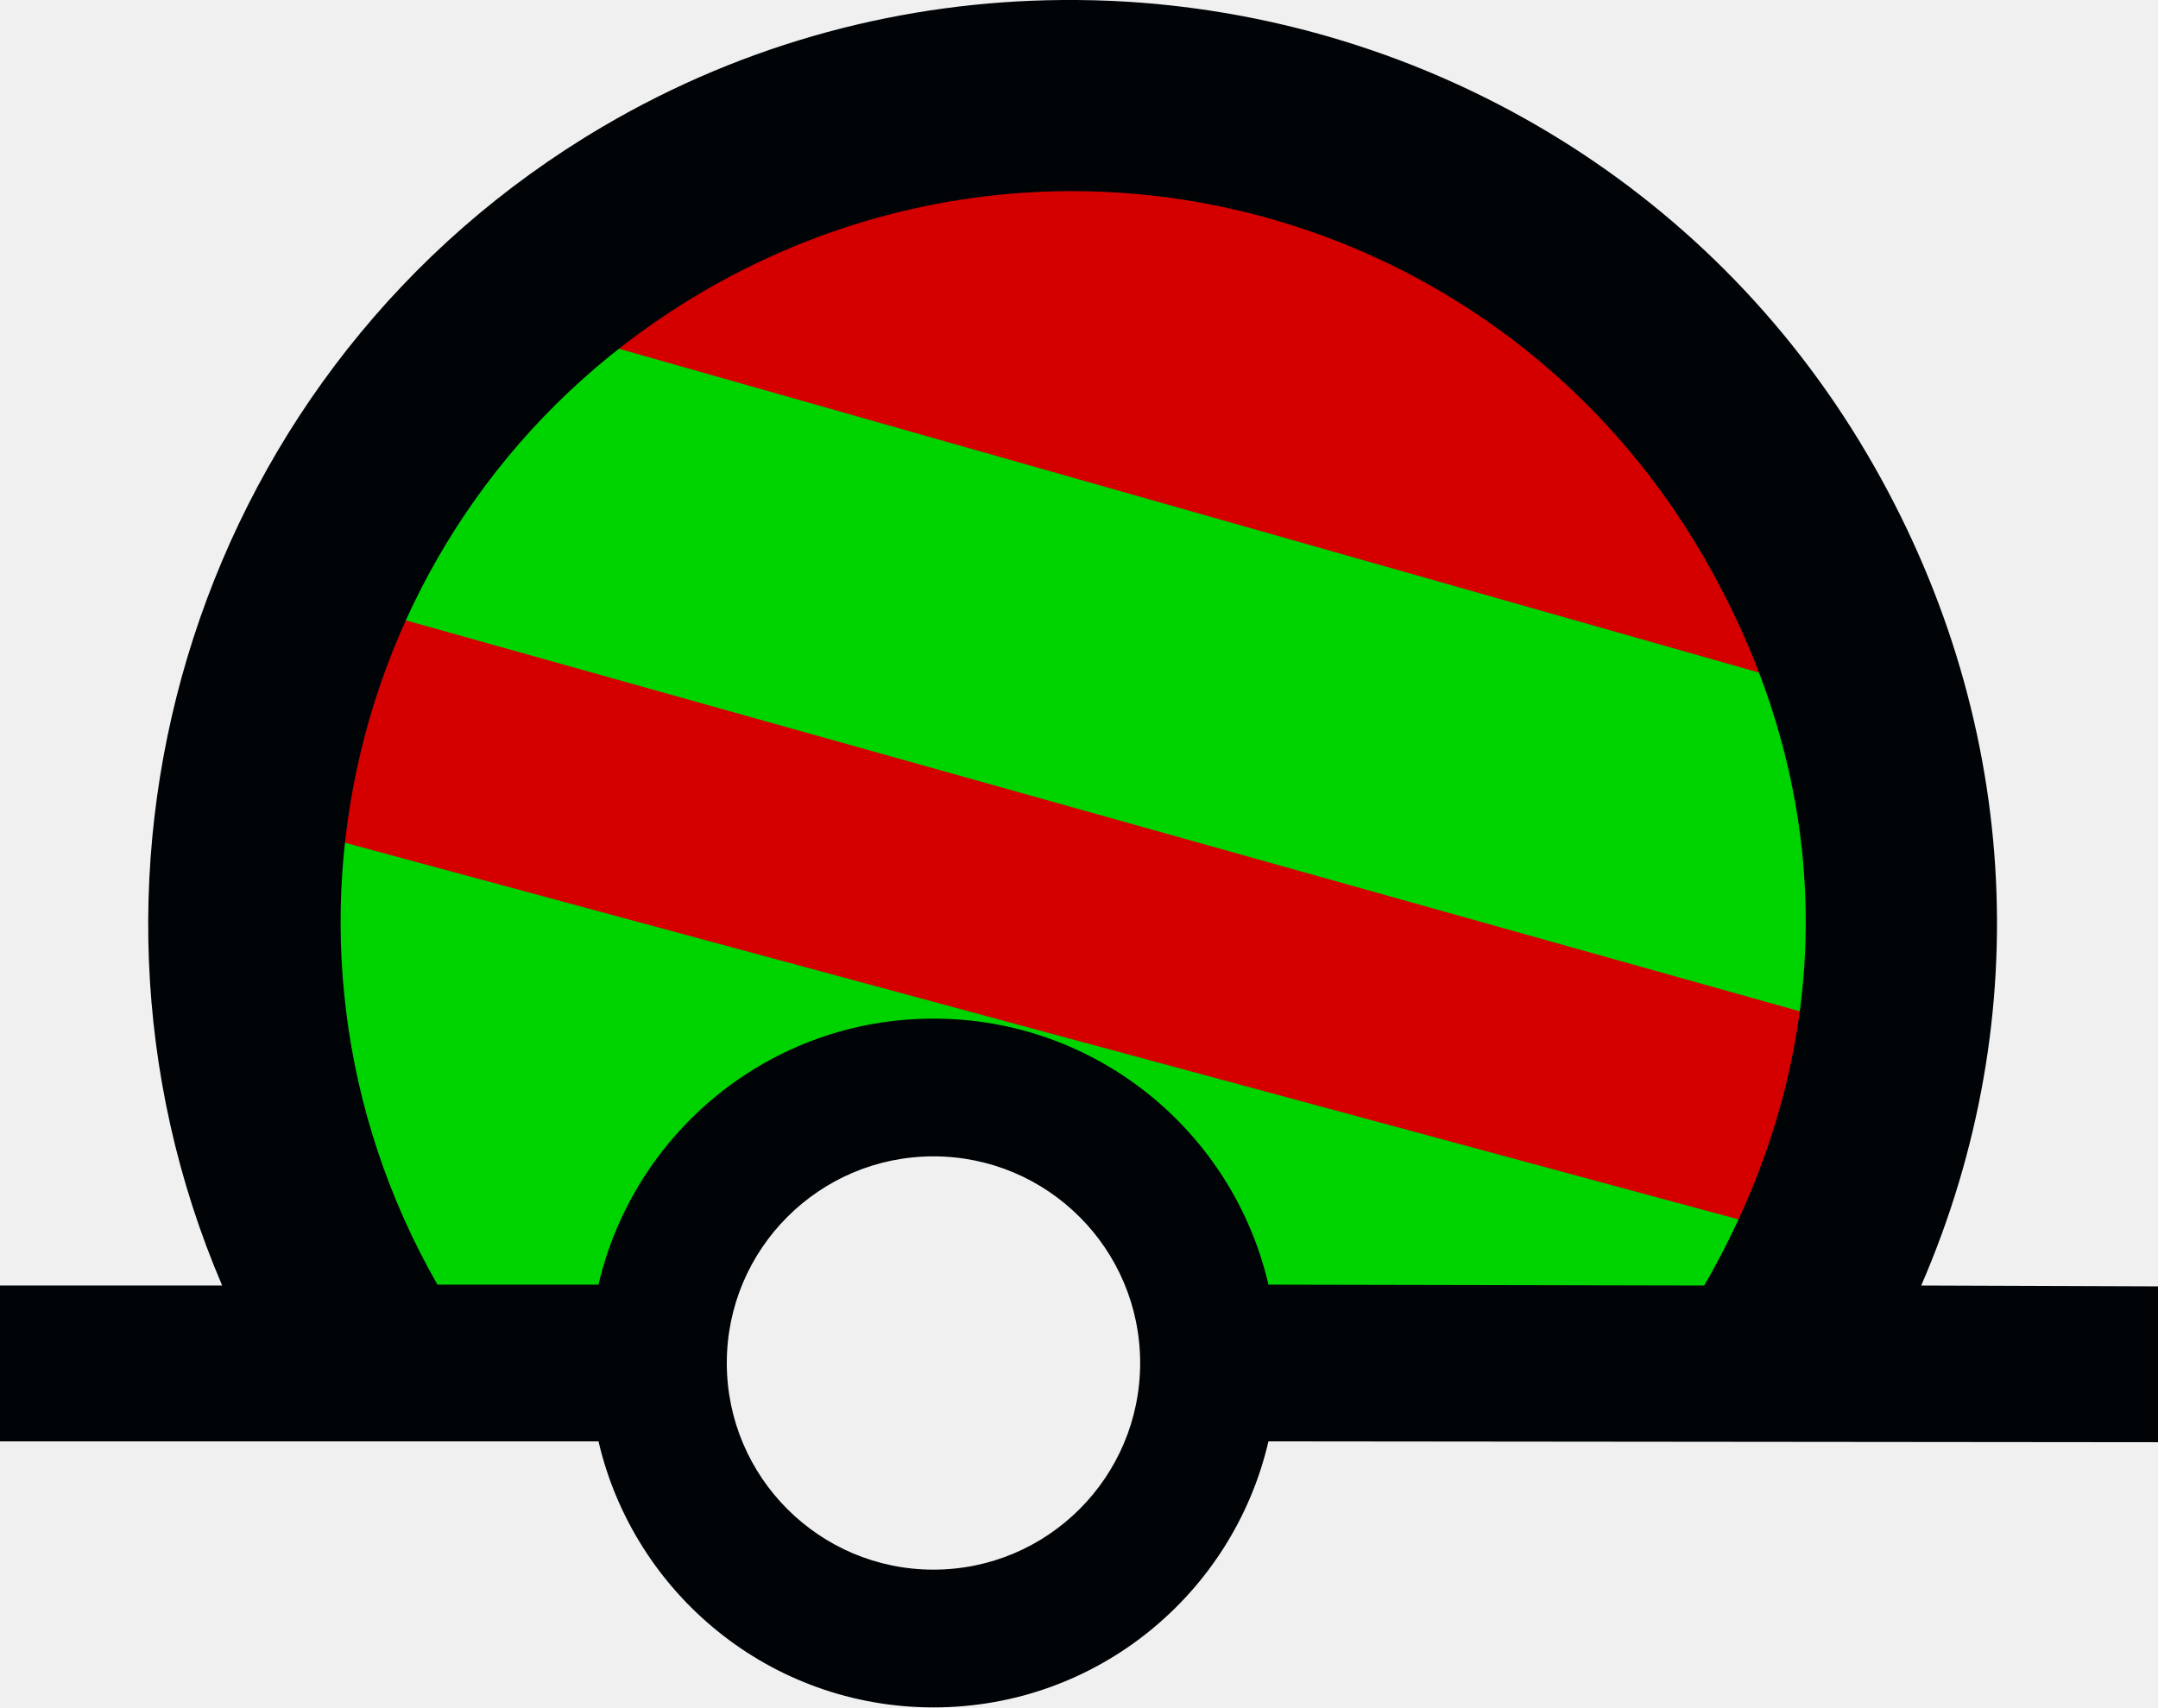
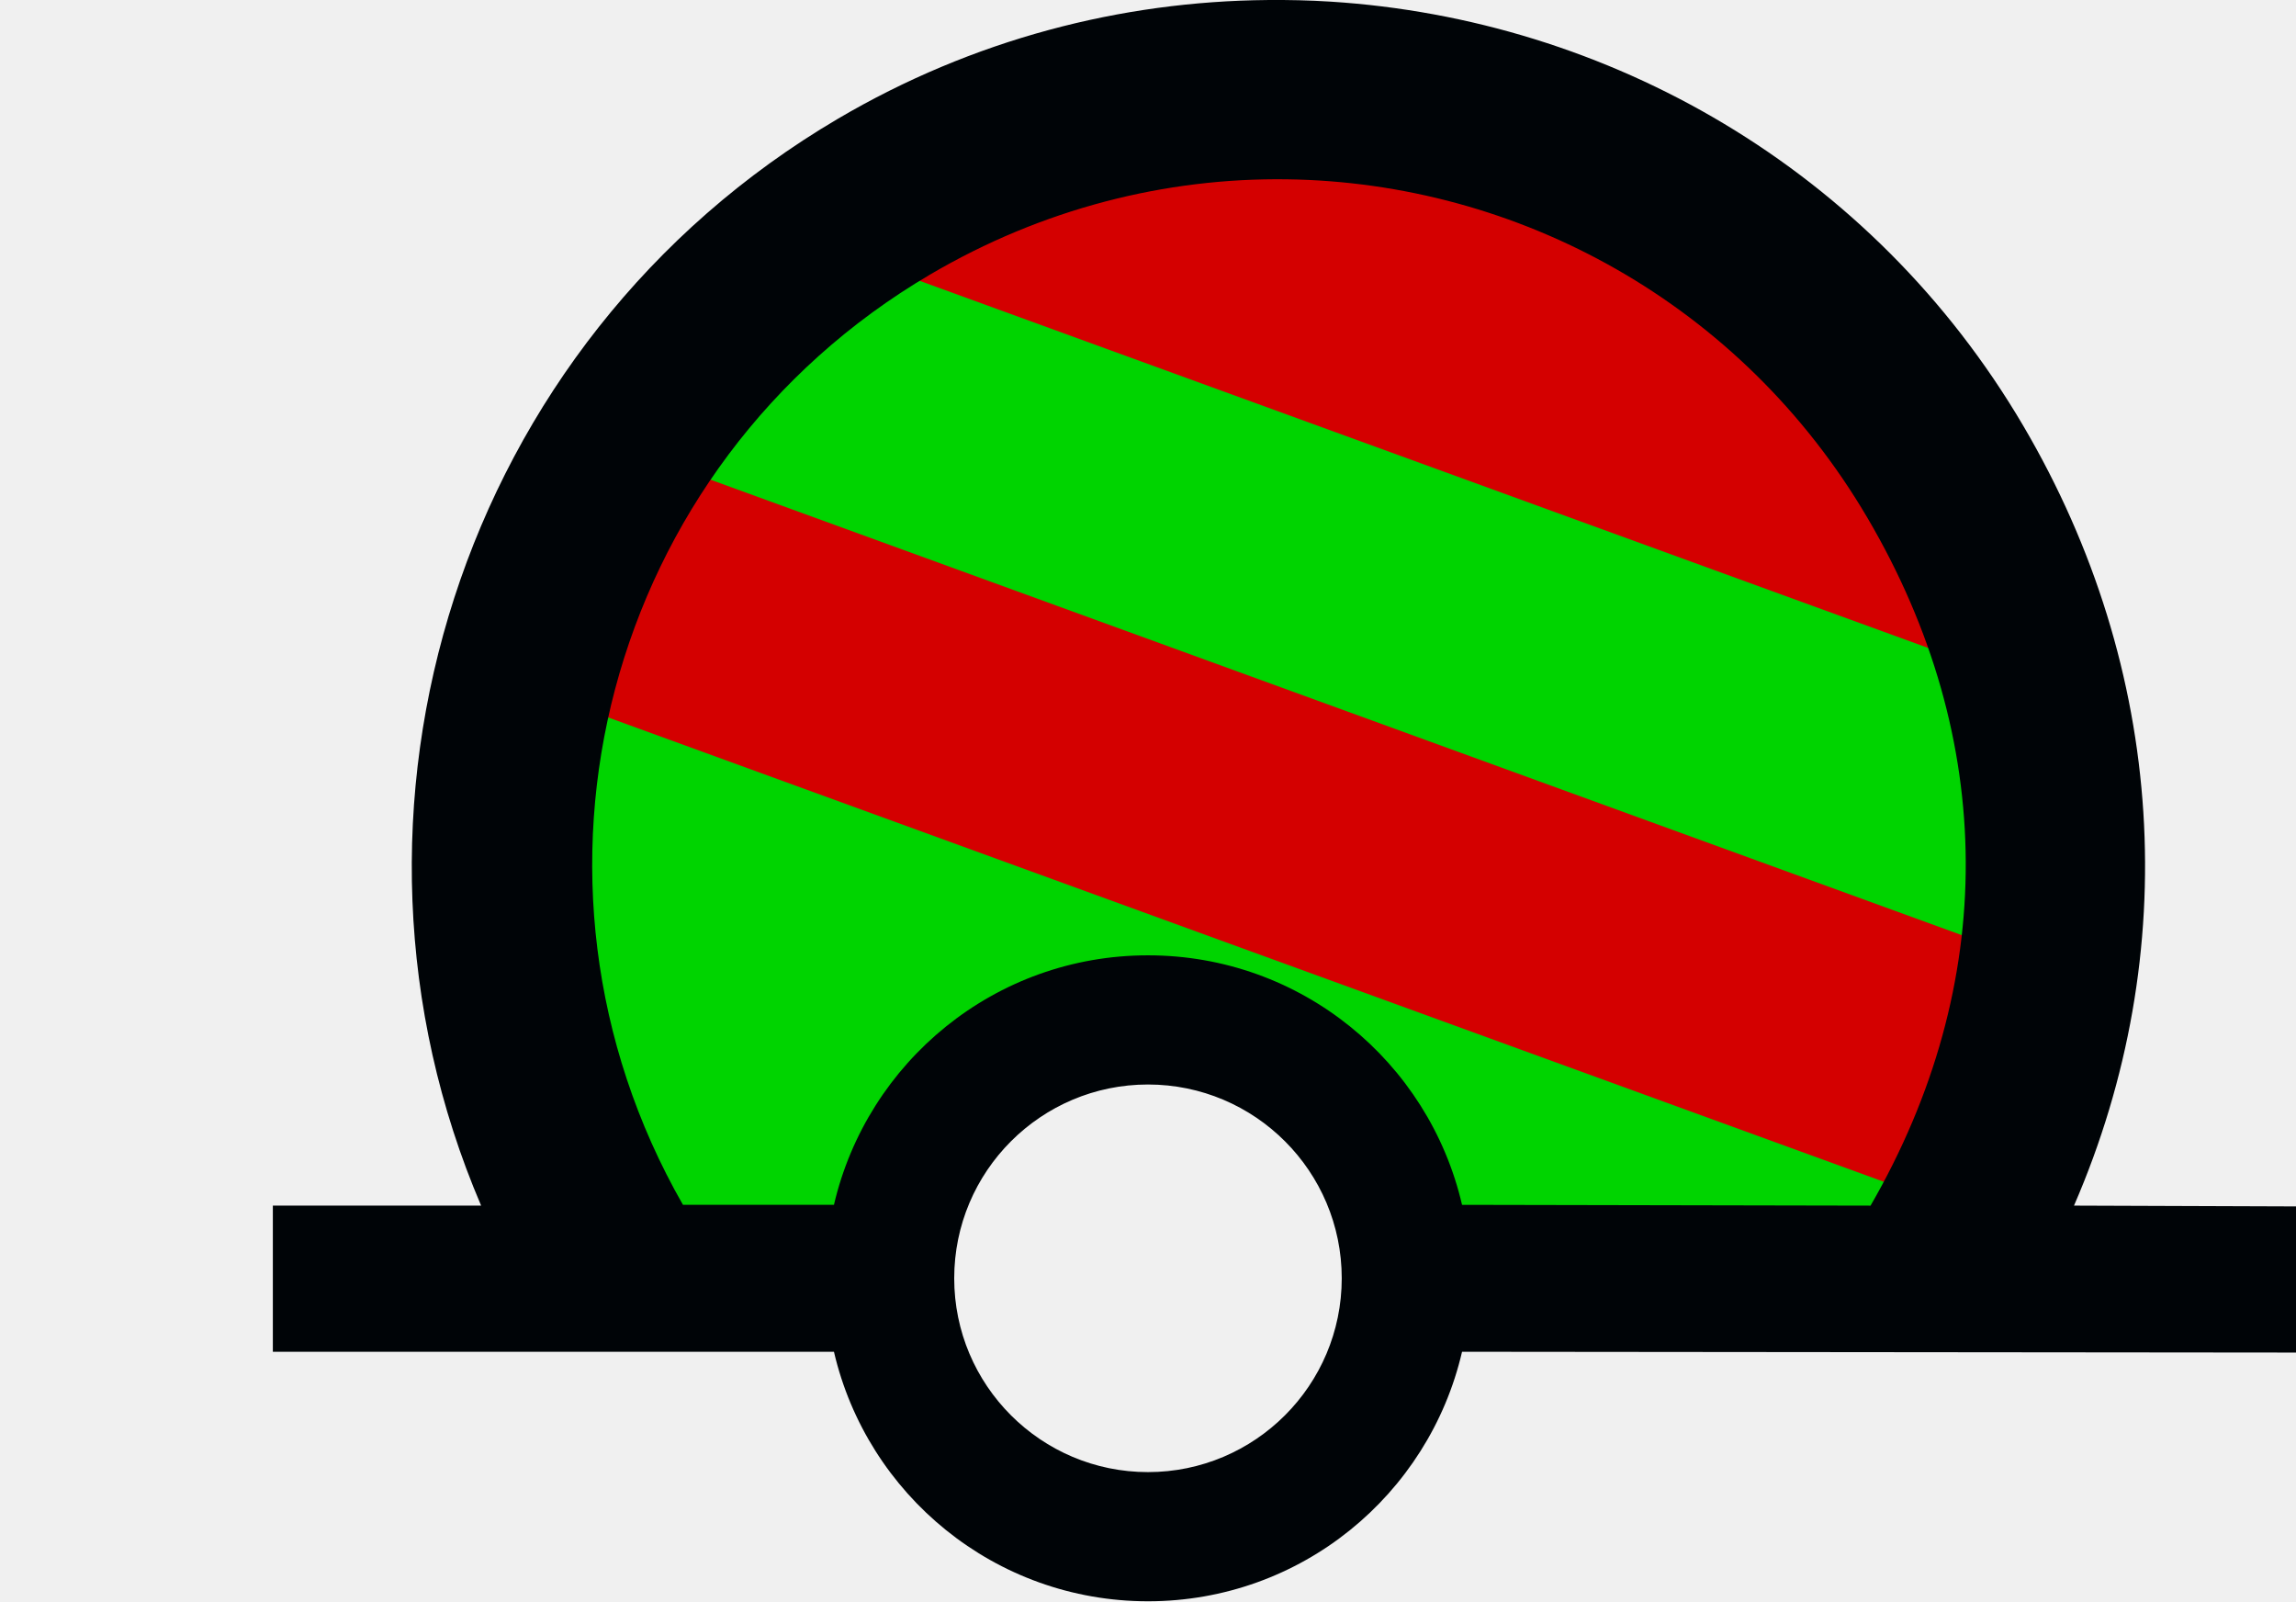
- <svg xmlns="http://www.w3.org/2000/svg" version="1.0" width="78.312" height="61.97" id="svg2">
+ <svg xmlns="http://www.w3.org/2000/svg" version="1.0" width="88.872" height="61.97" id="svg2">
  <defs id="defs4" />
-   <path style="fill:#d40000;fill-opacity:1;stroke:none;stroke-width:1px;stroke-linecap:butt;stroke-linejoin:miter;stroke-opacity:1" d="M 12.882,49.912 L 22.149,49.912 L 24.135,44.616 L 30.093,39.982 L 38.036,39.321 L 41.346,43.292 L 44.655,49.25 L 63.852,49.25 L 68.485,40.644 L 68.485,34.025 L 66.499,23.434 L 61.204,13.505 L 54.584,8.209 L 46.641,4.238 L 36.712,2.914 L 26.783,4.9 L 19.502,10.857 L 12.22,19.462 L 9.573,28.73 L 8.911,36.673 L 12.882,49.912 z " id="path2982" />
-   <path style="fill:#00d400;stroke:none" d="M 18.5,11.533 L 11.781,21.689 L 68.594,37.626 L 68,25.595 L 18.5,11.533 z M 10.812,30.126 L 8.969,36.345 L 13.281,49.47 L 23.312,49.345 L 25.312,44.033 L 28.781,40.001 L 33.344,38.47 L 38.781,40.001 L 43,43.658 L 44.75,49.595 L 64.406,49.97 L 66.531,45.189 L 10.812,30.126 z " id="path2983" />
-   <path d="M 38.5,0.001 C 32.828,0.05 27.094,1.525 21.875,4.595 C 7.214,13.22 1.533,31.407 8.062,46.658 L 0,46.658 L 0,52.314 L 21.719,52.314 C 23.006,57.847 27.952,61.97 33.875,61.97 C 39.8,61.97 44.746,57.85 46.031,52.314 L 78.312,52.345 L 78.312,46.689 L 69.719,46.658 C 73.958,36.886 73.295,25.896 67.75,16.47 C 61.902,6.529 51.678,0.742 40.938,0.064 C 40.132,0.013 39.31,-0.006 38.5,0.001 z M 39.25,6.939 C 48.197,7.061 56.839,11.737 61.719,20.033 C 66.764,28.609 66.791,38.097 61.844,46.658 L 46.031,46.626 C 44.746,41.091 39.8,36.97 33.875,36.97 C 27.952,36.97 23.006,41.094 21.719,46.626 L 15.875,46.626 C 8.665,34.027 12.89,18.007 25.438,10.626 C 29.783,8.07 34.563,6.875 39.25,6.939 L 39.25,6.939 z M 33.875,41.97 C 38.015,41.97 41.375,45.33 41.375,49.47 C 41.375,53.61 38.015,56.97 33.875,56.97 C 29.735,56.97 26.375,53.61 26.375,49.47 C 26.375,45.33 29.735,41.97 33.875,41.97 z " id="path93160" style="fill:#000407;fill-opacity:1;fill-rule:evenodd;stroke:none" />
+   <path style="display:inline;fill:#ffffff;fill-opacity:0;stroke:none;stroke-width:1px;stroke-linecap:butt;stroke-linejoin:miter;stroke-opacity:1" d="m 23.442,49.912 h 9.267 l 1.986,-5.296 5.957,-4.634 7.943,-0.662 3.31,3.972 3.31,5.957 h 19.196 l 4.634,-8.605 v -6.619 l -1.986,-10.591 -5.296,-9.929 -6.619,-5.296 -7.943,-3.972 -9.929,-1.324 -9.929,1.986 -7.281,5.957 -7.281,8.605 -2.648,9.267 -0.662,7.943 z" id="path_fill_v12" />
+   <path id="path_fill_v6" style="display:inline;fill:#ffffff;fill-opacity:0;stroke:none;stroke-width:1px;stroke-linecap:butt;stroke-linejoin:miter;stroke-opacity:1" d="m 47.272,2.914 -9.93,1.986 -7.281,5.957 -7.281,8.605 -2.648,9.268 -0.662,7.941 3.938,13.127 0.314,0.113 H 32.708 L 34.694,44.615 40.651,39.982 48.114,39.359 60.329,5.803 57.2,4.238 Z" />
+   <path style="fill:#00d400" d="m 23.442,49.912 h 9.267 l 1.986,-5.296 5.957,-4.634 7.943,-0.662 3.31,3.972 3.31,5.957 h 19.196 l 4.634,-8.605 v -6.619 l -1.986,-10.591 -5.296,-9.929 -6.619,-5.296 -7.943,-3.972 -9.929,-1.324 -9.929,1.986 -7.281,5.957 -7.281,8.605 -2.648,9.267 -0.662,7.943 z" id="path_fill_h12" />
+   <path id="path_fill_h9" style="fill:#d40000" d="m 47.272,2.914 -9.93,1.986 -7.281,5.957 -7.281,8.605 -2.078,7.27 55.047,20.033 3.295,-6.121 v -6.619 L 77.06,23.434 71.763,13.506 65.143,8.209 57.2,4.238 Z" />
+   <path id="path_fill_h8" style="display:inline;fill:#ffffff;fill-opacity:0;stroke:none;stroke-width:0.92;stroke-miterlimit:4.1" d="m 47.272,2.914 -9.93,1.986 -7.281,5.957 -7.281,8.605 -1.158,4.055 55.723,20.283 1.699,-3.156 v -6.619 L 77.06,23.434 71.763,13.506 65.143,8.209 57.2,4.238 Z" />
+   <path id="path_fill_h6" style="fill:#00d400" d="m 47.272,2.914 -9.93,1.986 -7.281,5.957 -5.588,6.605 54.57,19.859 1.3e-5,-3.297 L 77.06,23.434 71.763,13.506 65.143,8.209 57.2,4.238 Z" />
+   <path id="path_fill_h4" style="display:inline;fill:#ffffff;fill-opacity:0;stroke:none;stroke-width:0.7;stroke-miterlimit:4.1" d="M 47.272,2.914 37.343,4.9 30.061,10.857 29.063,12.037 78.28,29.951 77.06,23.434 71.763,13.506 65.143,8.209 57.2,4.238 Z" />
+   <path id="path_fill_h3" style="fill:#d40000" d="M 47.272,2.914 37.343,4.9 31.757,9.471 77.567,26.143 77.06,23.434 71.763,13.506 65.143,8.209 57.2,4.238 Z" />
+   <path d="m 49.06,0.001 c -5.672,0.049 -11.406,1.524 -16.625,4.594 -14.661,8.624 -20.342,26.812 -13.812,42.062 h -8.062 v 5.656 h 21.719 c 1.287,5.533 6.233,9.656 12.156,9.656 5.925,0 10.871,-4.121 12.156,-9.656 l 32.281,0.031 v -5.656 l -8.594,-0.031 c 4.239,-9.772 3.576,-20.761 -1.969,-30.188 -5.848,-9.941 -16.072,-15.728 -26.812,-16.406 -0.806,-0.051 -1.627,-0.07 -2.438,-0.062 z m 0.75,6.938 c 8.947,0.122 17.589,4.798 22.469,13.094 5.045,8.577 5.072,18.064 0.125,26.625 l -15.812,-0.031 c -1.285,-5.536 -6.231,-9.656 -12.156,-9.656 -5.923,1e-5 -10.869,4.123 -12.156,9.656 h -5.844 c -7.21,-12.599 -2.985,-28.619 9.562,-36 4.345,-2.556 9.126,-3.752 13.812,-3.688 z m -5.375,35.031 c 4.14,0 7.5,3.36 7.5,7.5 0,4.14 -3.36,7.5 -7.5,7.5 -4.14,0 -7.5,-3.36 -7.5,-7.5 0,-4.14 3.36,-7.5 7.5,-7.5 z" id="path_stroke" style="display:inline;fill:#000407;fill-opacity:1;fill-rule:evenodd;stroke:none" />
</svg>
